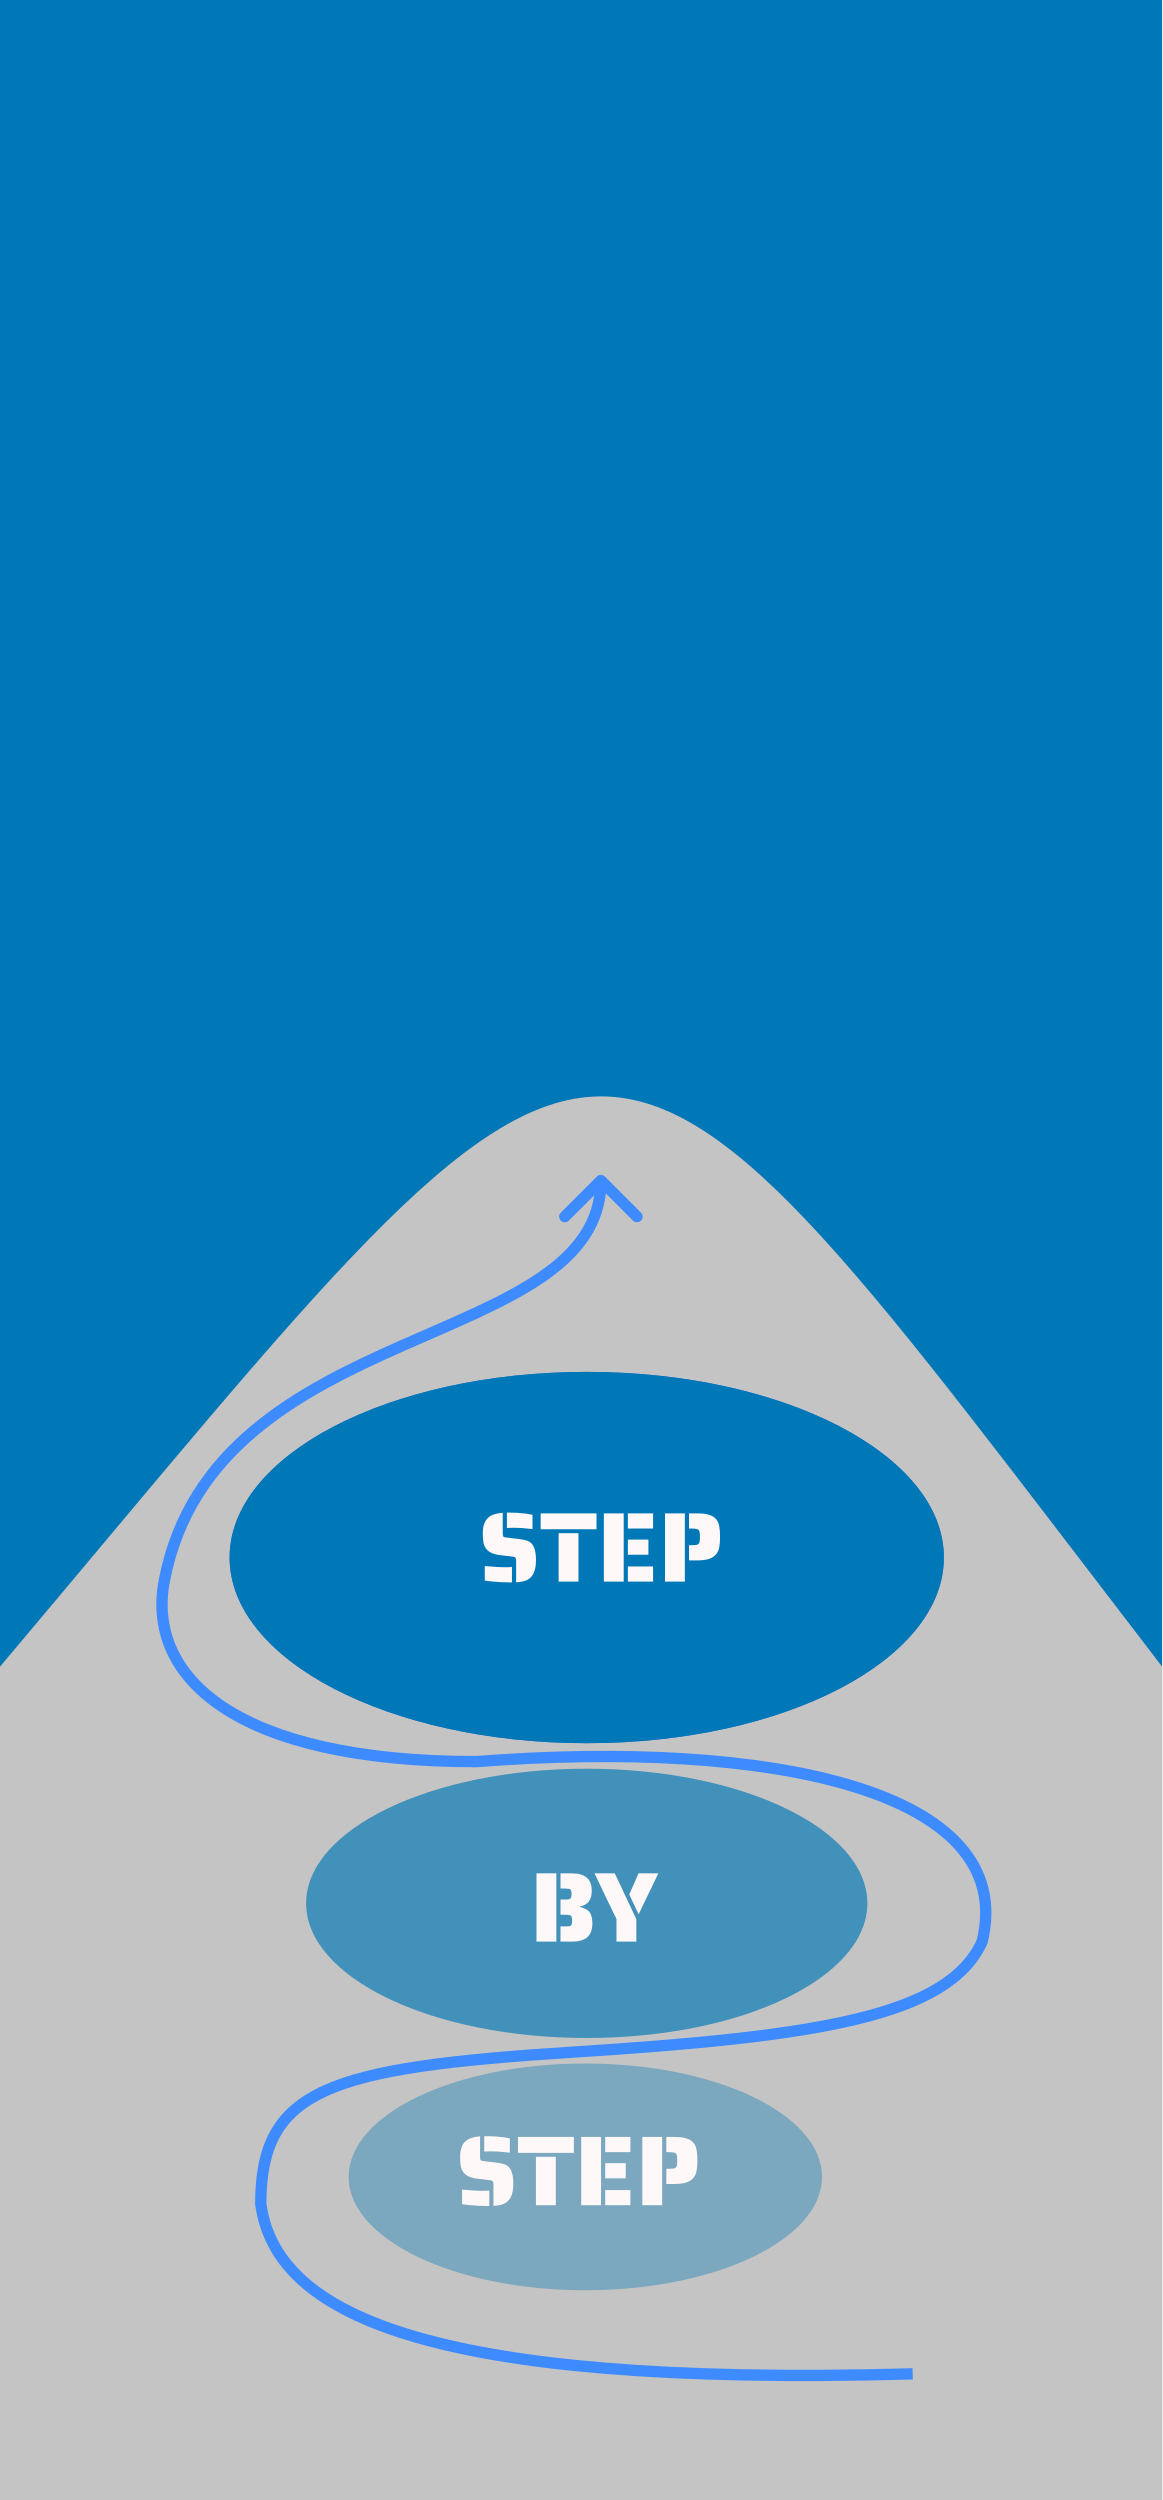
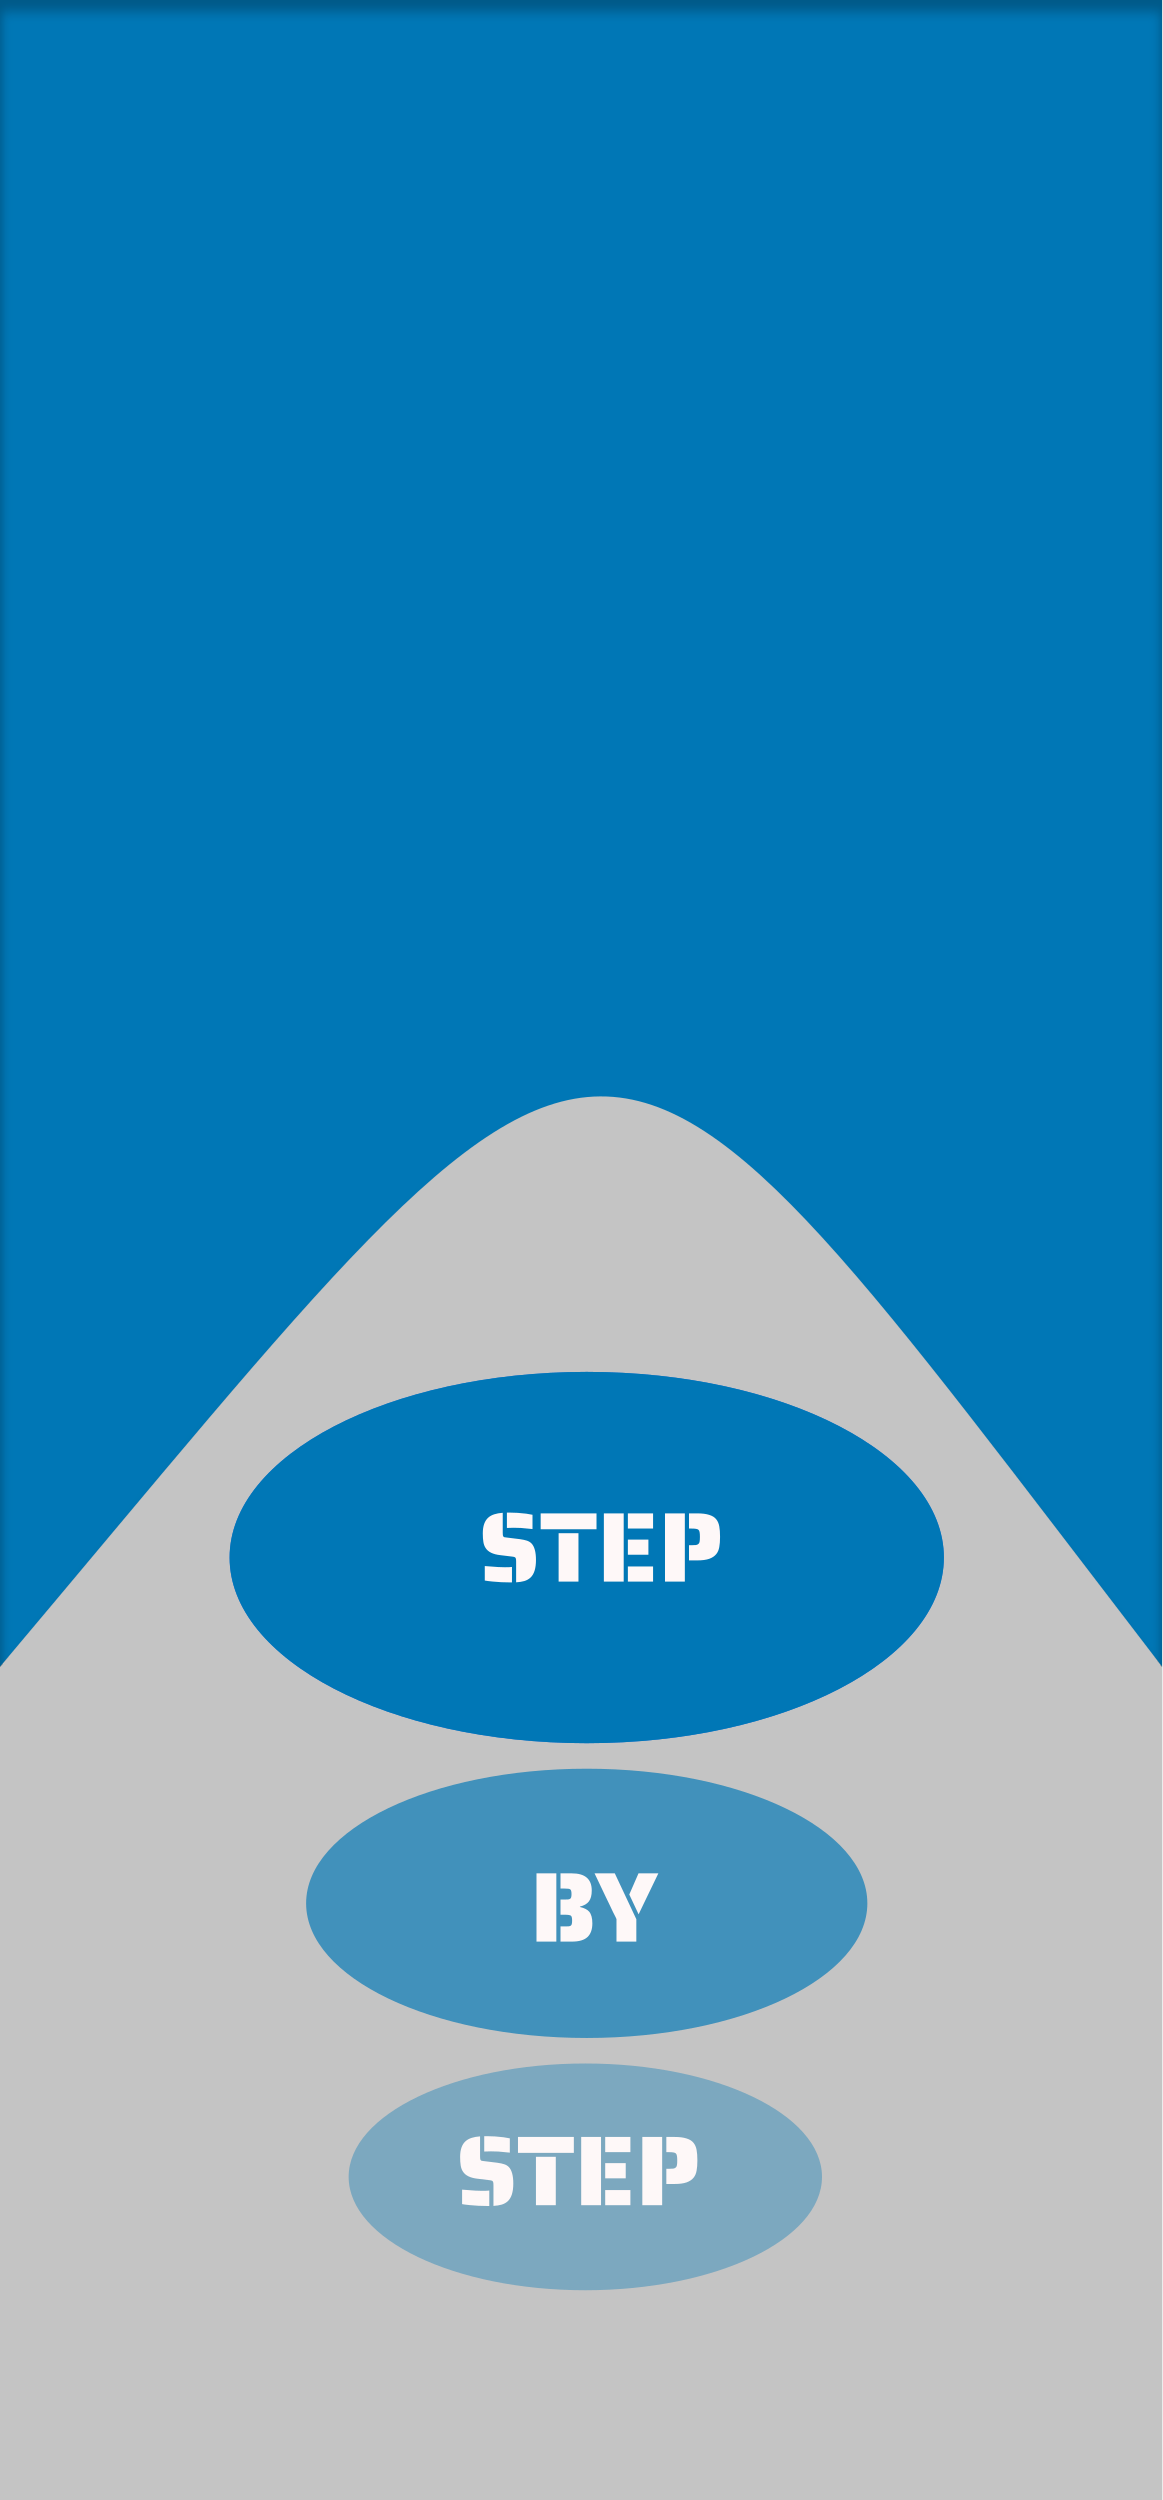
<svg xmlns="http://www.w3.org/2000/svg" width="410" height="882" viewBox="0 0 410 882" fill="none">
  <g clip-path="url(#clip0)">
    <rect width="410" height="882" fill="white" />
    <rect x="-1" width="412" height="882" fill="#C4C4C4" />
    <ellipse cx="207" cy="549.5" rx="126" ry="65.5" fill="#3075DD" />
    <ellipse cx="207" cy="549.5" rx="126" ry="65.5" fill="#0077B6" />
    <ellipse cx="207" cy="671.5" rx="99" ry="47.5" fill="#0077B6" fill-opacity="0.67" />
    <ellipse cx="206.5" cy="768" rx="83.5" ry="40" fill="#0077B6" fill-opacity="0.37" />
-     <path d="M202 724L201.873 722.004L202 724ZM346.5 685L348.322 685.825L348.4 685.654L348.444 685.472L346.5 685ZM92 777.5L90 777.5L90 777.634L90.018 777.766L92 777.5ZM58 557.5L59.964 557.88L58 557.5ZM213.414 415.086C212.633 414.305 211.367 414.305 210.586 415.086L197.858 427.814C197.077 428.595 197.077 429.861 197.858 430.642C198.639 431.423 199.905 431.423 200.686 430.642L212 419.328L223.314 430.642C224.095 431.423 225.361 431.423 226.142 430.642C226.923 429.861 226.923 428.595 226.142 427.814L213.414 415.086ZM168 621.5L168 623.5L168.077 623.5L168.154 623.494L168 621.5ZM202.128 725.996C245.112 723.247 278.402 720.115 302.469 714.319C326.457 708.542 341.915 699.973 348.322 685.825L344.678 684.175C339.085 696.526 325.294 704.708 301.532 710.43C277.849 716.134 244.888 719.253 201.873 722.004L202.128 725.996ZM321.945 835.501C234.954 837.905 179.001 832.402 144.225 821.655C126.852 816.286 114.893 809.646 106.989 802.145C99.123 794.68 95.2 786.295 93.982 777.234L90.018 777.766C91.355 787.72 95.699 796.944 104.236 805.046C112.735 813.112 125.316 819.998 143.044 825.477C178.469 836.425 234.962 841.907 322.055 839.499L321.945 835.501ZM94 777.5C94 767.549 95.479 759.868 98.843 753.798C102.184 747.769 107.5 743.123 115.579 739.445C123.701 735.748 134.548 733.062 148.822 730.963C163.081 728.866 180.639 727.37 202.128 725.996L201.873 722.004C180.362 723.38 162.669 724.884 148.24 727.006C133.828 729.125 122.549 731.877 113.922 735.805C105.25 739.752 99.191 744.918 95.345 751.859C91.522 758.757 90 767.201 90 777.5L94 777.5ZM59.964 557.88C68.748 512.495 106.261 492.726 142.56 476.641C160.556 468.667 178.365 461.553 191.587 452.635C204.898 443.657 214 432.562 214 416.5L210 416.5C210 430.688 202.102 440.718 189.35 449.318C176.51 457.979 159.195 464.895 140.94 472.984C104.74 489.024 65.252 509.505 56.037 557.12L59.964 557.88ZM348.444 685.472C351.846 671.472 348.627 659.642 340.147 650.057C331.759 640.577 318.343 633.419 301.523 628.275C267.862 617.981 219.699 615.498 167.846 619.506L168.154 623.494C219.802 619.502 267.388 622.019 300.353 632.1C316.845 637.144 329.46 644.016 337.151 652.708C344.749 661.295 347.655 671.777 344.557 684.528L348.444 685.472ZM168 619.5C125.672 619.5 96.985 612.034 79.759 600.606C71.171 594.908 65.466 588.25 62.282 581.059C59.102 573.874 58.385 566.037 59.964 557.88L56.037 557.12C54.319 565.993 55.08 574.67 58.625 582.679C62.167 590.681 68.436 597.894 77.547 603.939C95.72 615.995 125.328 623.5 168 623.5L168 619.5Z" fill="#3E8BFF" />
    <path d="M189.275 660.92H196.275V685H189.275V660.92ZM197.745 679.645H199.18C199.833 679.645 200.323 679.633 200.65 679.61C201 679.563 201.257 679.47 201.42 679.33C201.583 679.19 201.688 678.992 201.735 678.735C201.805 678.478 201.84 678.105 201.84 677.615C201.84 677.102 201.805 676.717 201.735 676.46C201.688 676.203 201.583 676.005 201.42 675.865C201.14 675.632 200.393 675.515 199.18 675.515H197.745V670.16H198.97C199.623 670.16 200.113 670.148 200.44 670.125C200.79 670.078 201.047 669.985 201.21 669.845C201.373 669.705 201.478 669.518 201.525 669.285C201.595 669.028 201.63 668.678 201.63 668.235C201.63 667.768 201.595 667.418 201.525 667.185C201.478 666.928 201.373 666.73 201.21 666.59C201.047 666.45 200.79 666.368 200.44 666.345C200.113 666.298 199.623 666.275 198.97 666.275H197.745V660.92H201.735C206.425 660.92 208.77 662.938 208.77 666.975C208.77 668.678 208.432 669.962 207.755 670.825C207.102 671.688 206.052 672.295 204.605 672.645V672.785C206.122 673.135 207.207 673.683 207.86 674.43C208.607 675.317 208.98 676.693 208.98 678.56C208.98 680.707 208.408 682.317 207.265 683.39C206.122 684.463 204.29 685 201.77 685H197.745V679.645ZM217.495 677.055L217.18 676.355L216.27 674.57L215.395 672.715C215.301 672.552 215.185 672.307 215.045 671.98L213.61 669.005L209.76 660.92H216.9L224.495 677.09V685H217.495V677.055ZM222.01 668.375L225.265 660.92H232.265L229.535 666.59L228.38 668.97L226.175 673.555L225.3 675.375L222.01 668.375Z" fill="#FEF8F8" />
    <path d="M179.865 759.45C179.095 759.357 177.742 759.228 175.805 759.065C174.732 759.018 173.868 758.995 173.215 758.995C172.375 758.995 171.582 759.018 170.835 759.065V753.64H171.71C173.623 753.64 175.607 753.768 177.66 754.025C178.313 754.118 179.048 754.247 179.865 754.41V759.45ZM174.09 770.895C174.09 770.405 174.055 770.055 173.985 769.845C173.915 769.612 173.798 769.46 173.635 769.39C173.472 769.297 173.192 769.227 172.795 769.18L168.49 768.655C165.947 768.375 164.232 767.547 163.345 766.17C162.948 765.587 162.68 764.875 162.54 764.035C162.4 763.195 162.33 762.168 162.33 760.955C162.33 758.365 162.995 756.498 164.325 755.355C165.398 754.422 167.078 753.873 169.365 753.71V760.745C169.365 761.048 169.377 761.305 169.4 761.515C169.423 761.725 169.47 761.888 169.54 762.005C169.61 762.145 169.727 762.25 169.89 762.32C170.053 762.367 170.298 762.402 170.625 762.425L175.455 763.02C176.458 763.16 177.275 763.335 177.905 763.545C178.535 763.755 179.072 764.082 179.515 764.525C180.565 765.622 181.09 767.57 181.09 770.37C181.09 773.333 180.437 775.41 179.13 776.6C178.547 777.137 177.835 777.533 176.995 777.79C176.178 778.023 175.21 778.175 174.09 778.245V770.895ZM172.235 778.28C169.902 778.28 167.732 778.175 165.725 777.965C164.535 777.848 163.637 777.732 163.03 777.615V772.505C164.407 772.622 165.982 772.738 167.755 772.855C168.875 772.902 169.668 772.925 170.135 772.925C171.395 772.925 172.223 772.89 172.62 772.82V778.28H172.235ZM182.746 753.92H202.451V759.52H182.746V753.92ZM189.081 760.92H196.081V778H189.081V760.92ZM205.043 753.92H212.043V778H205.043V753.92ZM213.513 753.92H222.403V759.275H213.513V753.92ZM213.513 763.16H220.758V768.515H213.513V763.16ZM213.513 772.645H222.403V778H213.513V772.645ZM226.61 753.92H233.61V778H226.61V753.92ZM235.08 765.155H235.92C236.667 765.155 237.215 765.132 237.565 765.085C237.938 765.015 238.23 764.875 238.44 764.665C238.65 764.478 238.778 764.21 238.825 763.86C238.895 763.487 238.93 762.938 238.93 762.215C238.93 761.492 238.895 760.955 238.825 760.605C238.778 760.232 238.65 759.94 238.44 759.73C238.23 759.543 237.938 759.427 237.565 759.38C237.192 759.31 236.643 759.275 235.92 759.275H235.08V753.92H237.985C239.712 753.92 241.112 754.095 242.185 754.445C243.282 754.772 244.11 755.285 244.67 755.985C245.207 756.638 245.568 757.467 245.755 758.47C245.942 759.45 246.035 760.698 246.035 762.215C246.035 763.662 245.942 764.863 245.755 765.82C245.592 766.777 245.253 767.582 244.74 768.235C244.157 768.982 243.317 769.553 242.22 769.95C241.147 770.323 239.735 770.51 237.985 770.51H235.08V765.155Z" fill="#FEF8F8" />
    <path d="M187.865 539.45C187.095 539.357 185.742 539.228 183.805 539.065C182.732 539.018 181.868 538.995 181.215 538.995C180.375 538.995 179.582 539.018 178.835 539.065V533.64H179.71C181.623 533.64 183.607 533.768 185.66 534.025C186.313 534.118 187.048 534.247 187.865 534.41V539.45ZM182.09 550.895C182.09 550.405 182.055 550.055 181.985 549.845C181.915 549.612 181.798 549.46 181.635 549.39C181.472 549.297 181.192 549.227 180.795 549.18L176.49 548.655C173.947 548.375 172.232 547.547 171.345 546.17C170.948 545.587 170.68 544.875 170.54 544.035C170.4 543.195 170.33 542.168 170.33 540.955C170.33 538.365 170.995 536.498 172.325 535.355C173.398 534.422 175.078 533.873 177.365 533.71V540.745C177.365 541.048 177.377 541.305 177.4 541.515C177.423 541.725 177.47 541.888 177.54 542.005C177.61 542.145 177.727 542.25 177.89 542.32C178.053 542.367 178.298 542.402 178.625 542.425L183.455 543.02C184.458 543.16 185.275 543.335 185.905 543.545C186.535 543.755 187.072 544.082 187.515 544.525C188.565 545.622 189.09 547.57 189.09 550.37C189.09 553.333 188.437 555.41 187.13 556.6C186.547 557.137 185.835 557.533 184.995 557.79C184.178 558.023 183.21 558.175 182.09 558.245V550.895ZM180.235 558.28C177.902 558.28 175.732 558.175 173.725 557.965C172.535 557.848 171.637 557.732 171.03 557.615V552.505C172.407 552.622 173.982 552.738 175.755 552.855C176.875 552.902 177.668 552.925 178.135 552.925C179.395 552.925 180.223 552.89 180.62 552.82V558.28H180.235ZM190.746 533.92H210.451V539.52H190.746V533.92ZM197.081 540.92H204.081V558H197.081V540.92ZM213.043 533.92H220.043V558H213.043V533.92ZM221.513 533.92H230.403V539.275H221.513V533.92ZM221.513 543.16H228.758V548.515H221.513V543.16ZM221.513 552.645H230.403V558H221.513V552.645ZM234.61 533.92H241.61V558H234.61V533.92ZM243.08 545.155H243.92C244.667 545.155 245.215 545.132 245.565 545.085C245.938 545.015 246.23 544.875 246.44 544.665C246.65 544.478 246.778 544.21 246.825 543.86C246.895 543.487 246.93 542.938 246.93 542.215C246.93 541.492 246.895 540.955 246.825 540.605C246.778 540.232 246.65 539.94 246.44 539.73C246.23 539.543 245.938 539.427 245.565 539.38C245.192 539.31 244.643 539.275 243.92 539.275H243.08V533.92H245.985C247.712 533.92 249.112 534.095 250.185 534.445C251.282 534.772 252.11 535.285 252.67 535.985C253.207 536.638 253.568 537.467 253.755 538.47C253.942 539.45 254.035 540.698 254.035 542.215C254.035 543.662 253.942 544.863 253.755 545.82C253.592 546.777 253.253 547.582 252.74 548.235C252.157 548.982 251.317 549.553 250.22 549.95C249.147 550.323 247.735 550.51 245.985 550.51H243.08V545.155Z" fill="#FEF8F8" />
-     <g filter="url(#filter0_b)">
+     <g filter="url(#filter0_i)">
      <path d="M0 0H410V588C203 318.5 225 321 0 588V0Z" fill="#0077B6" />
    </g>
  </g>
  <defs>
-     <filter id="filter0_b" x="-4" y="-4" width="418" height="596" filterUnits="userSpaceOnUse" color-interpolation-filters="sRGB">
+     <filter id="filter0_i" x="0" y="0" width="410" height="592" filterUnits="userSpaceOnUse" color-interpolation-filters="sRGB">
      <feFlood flood-opacity="0" result="BackgroundImageFix" />
-       <feGaussianBlur in="BackgroundImage" stdDeviation="2" />
-       <feComposite in2="SourceAlpha" operator="in" result="effect1_backgroundBlur" />
-       <feBlend mode="normal" in="SourceGraphic" in2="effect1_backgroundBlur" result="shape" />
+       <feBlend mode="normal" in="SourceGraphic" in2="BackgroundImageFix" result="shape" />
+       <feColorMatrix in="SourceAlpha" type="matrix" values="0 0 0 0 0 0 0 0 0 0 0 0 0 0 0 0 0 0 127 0" result="hardAlpha" />
+       <feOffset dy="4" />
+       <feGaussianBlur stdDeviation="2" />
+       <feComposite in2="hardAlpha" operator="arithmetic" k2="-1" k3="1" />
+       <feColorMatrix type="matrix" values="0 0 0 0 0 0 0 0 0 0 0 0 0 0 0 0 0 0 0.25 0" />
+       <feBlend mode="normal" in2="shape" result="effect1_innerShadow" />
    </filter>
    <clipPath id="clip0">
      <rect width="410" height="882" fill="white" />
    </clipPath>
  </defs>
</svg>
